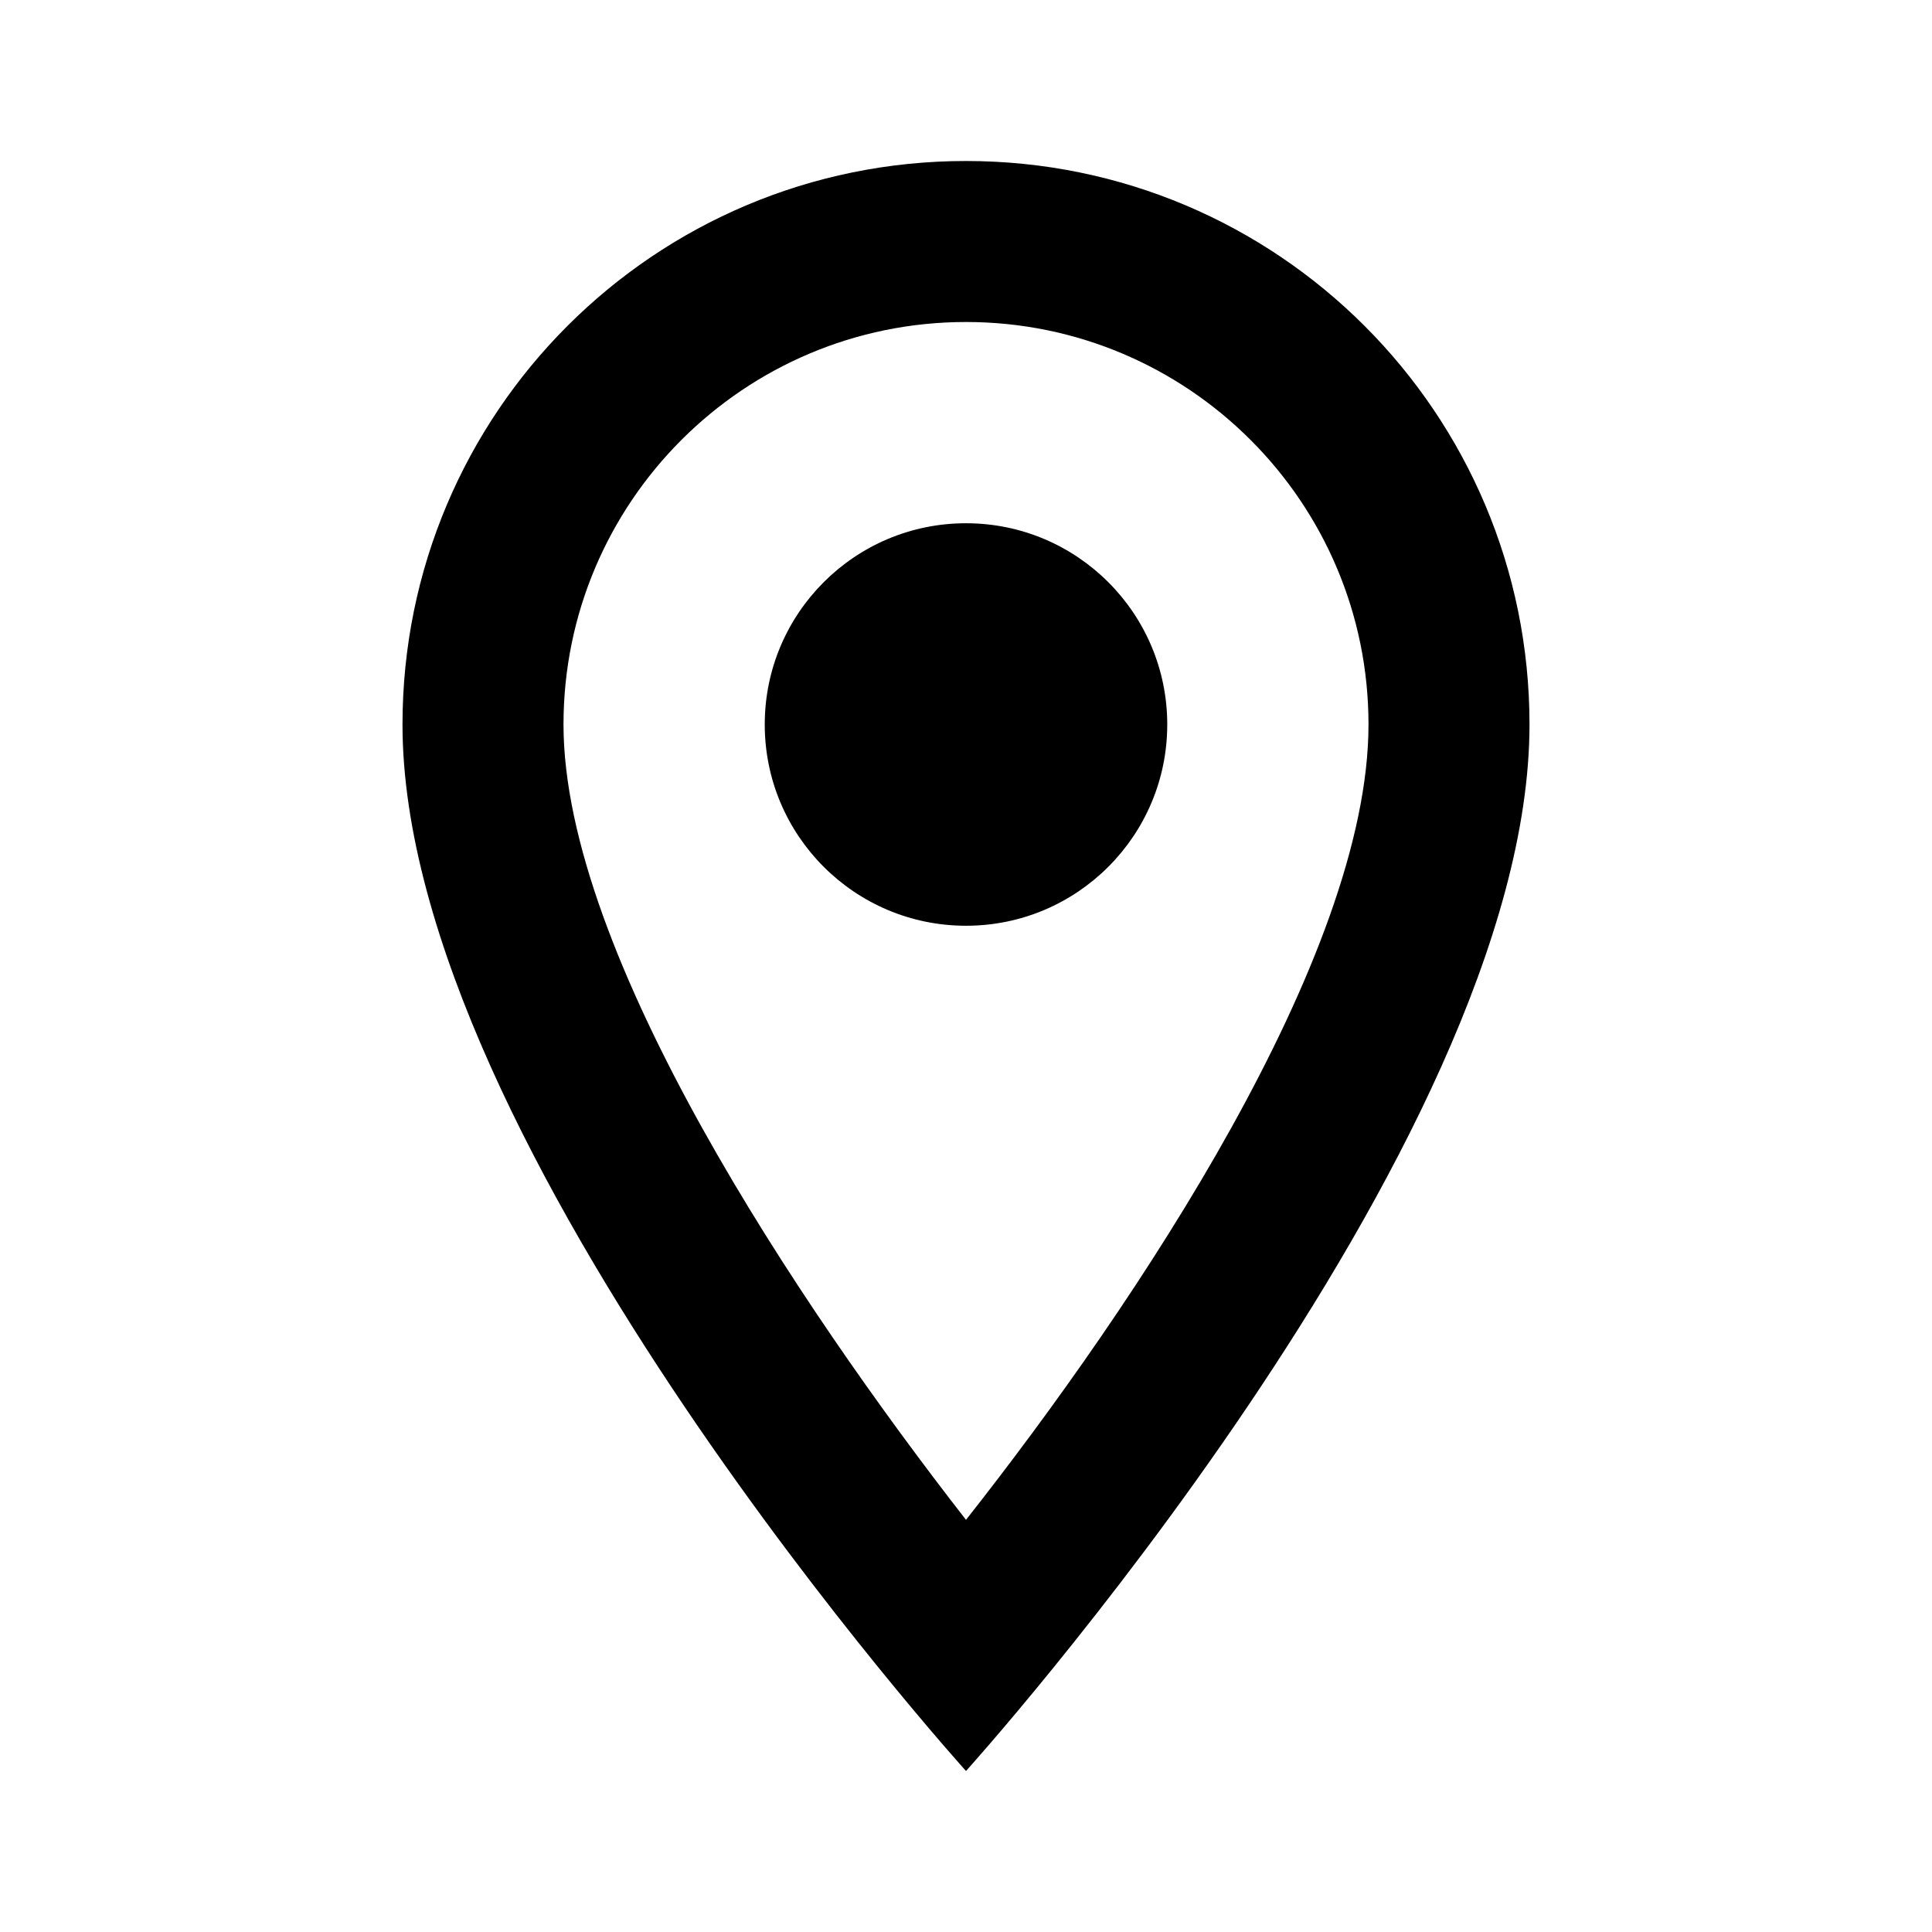
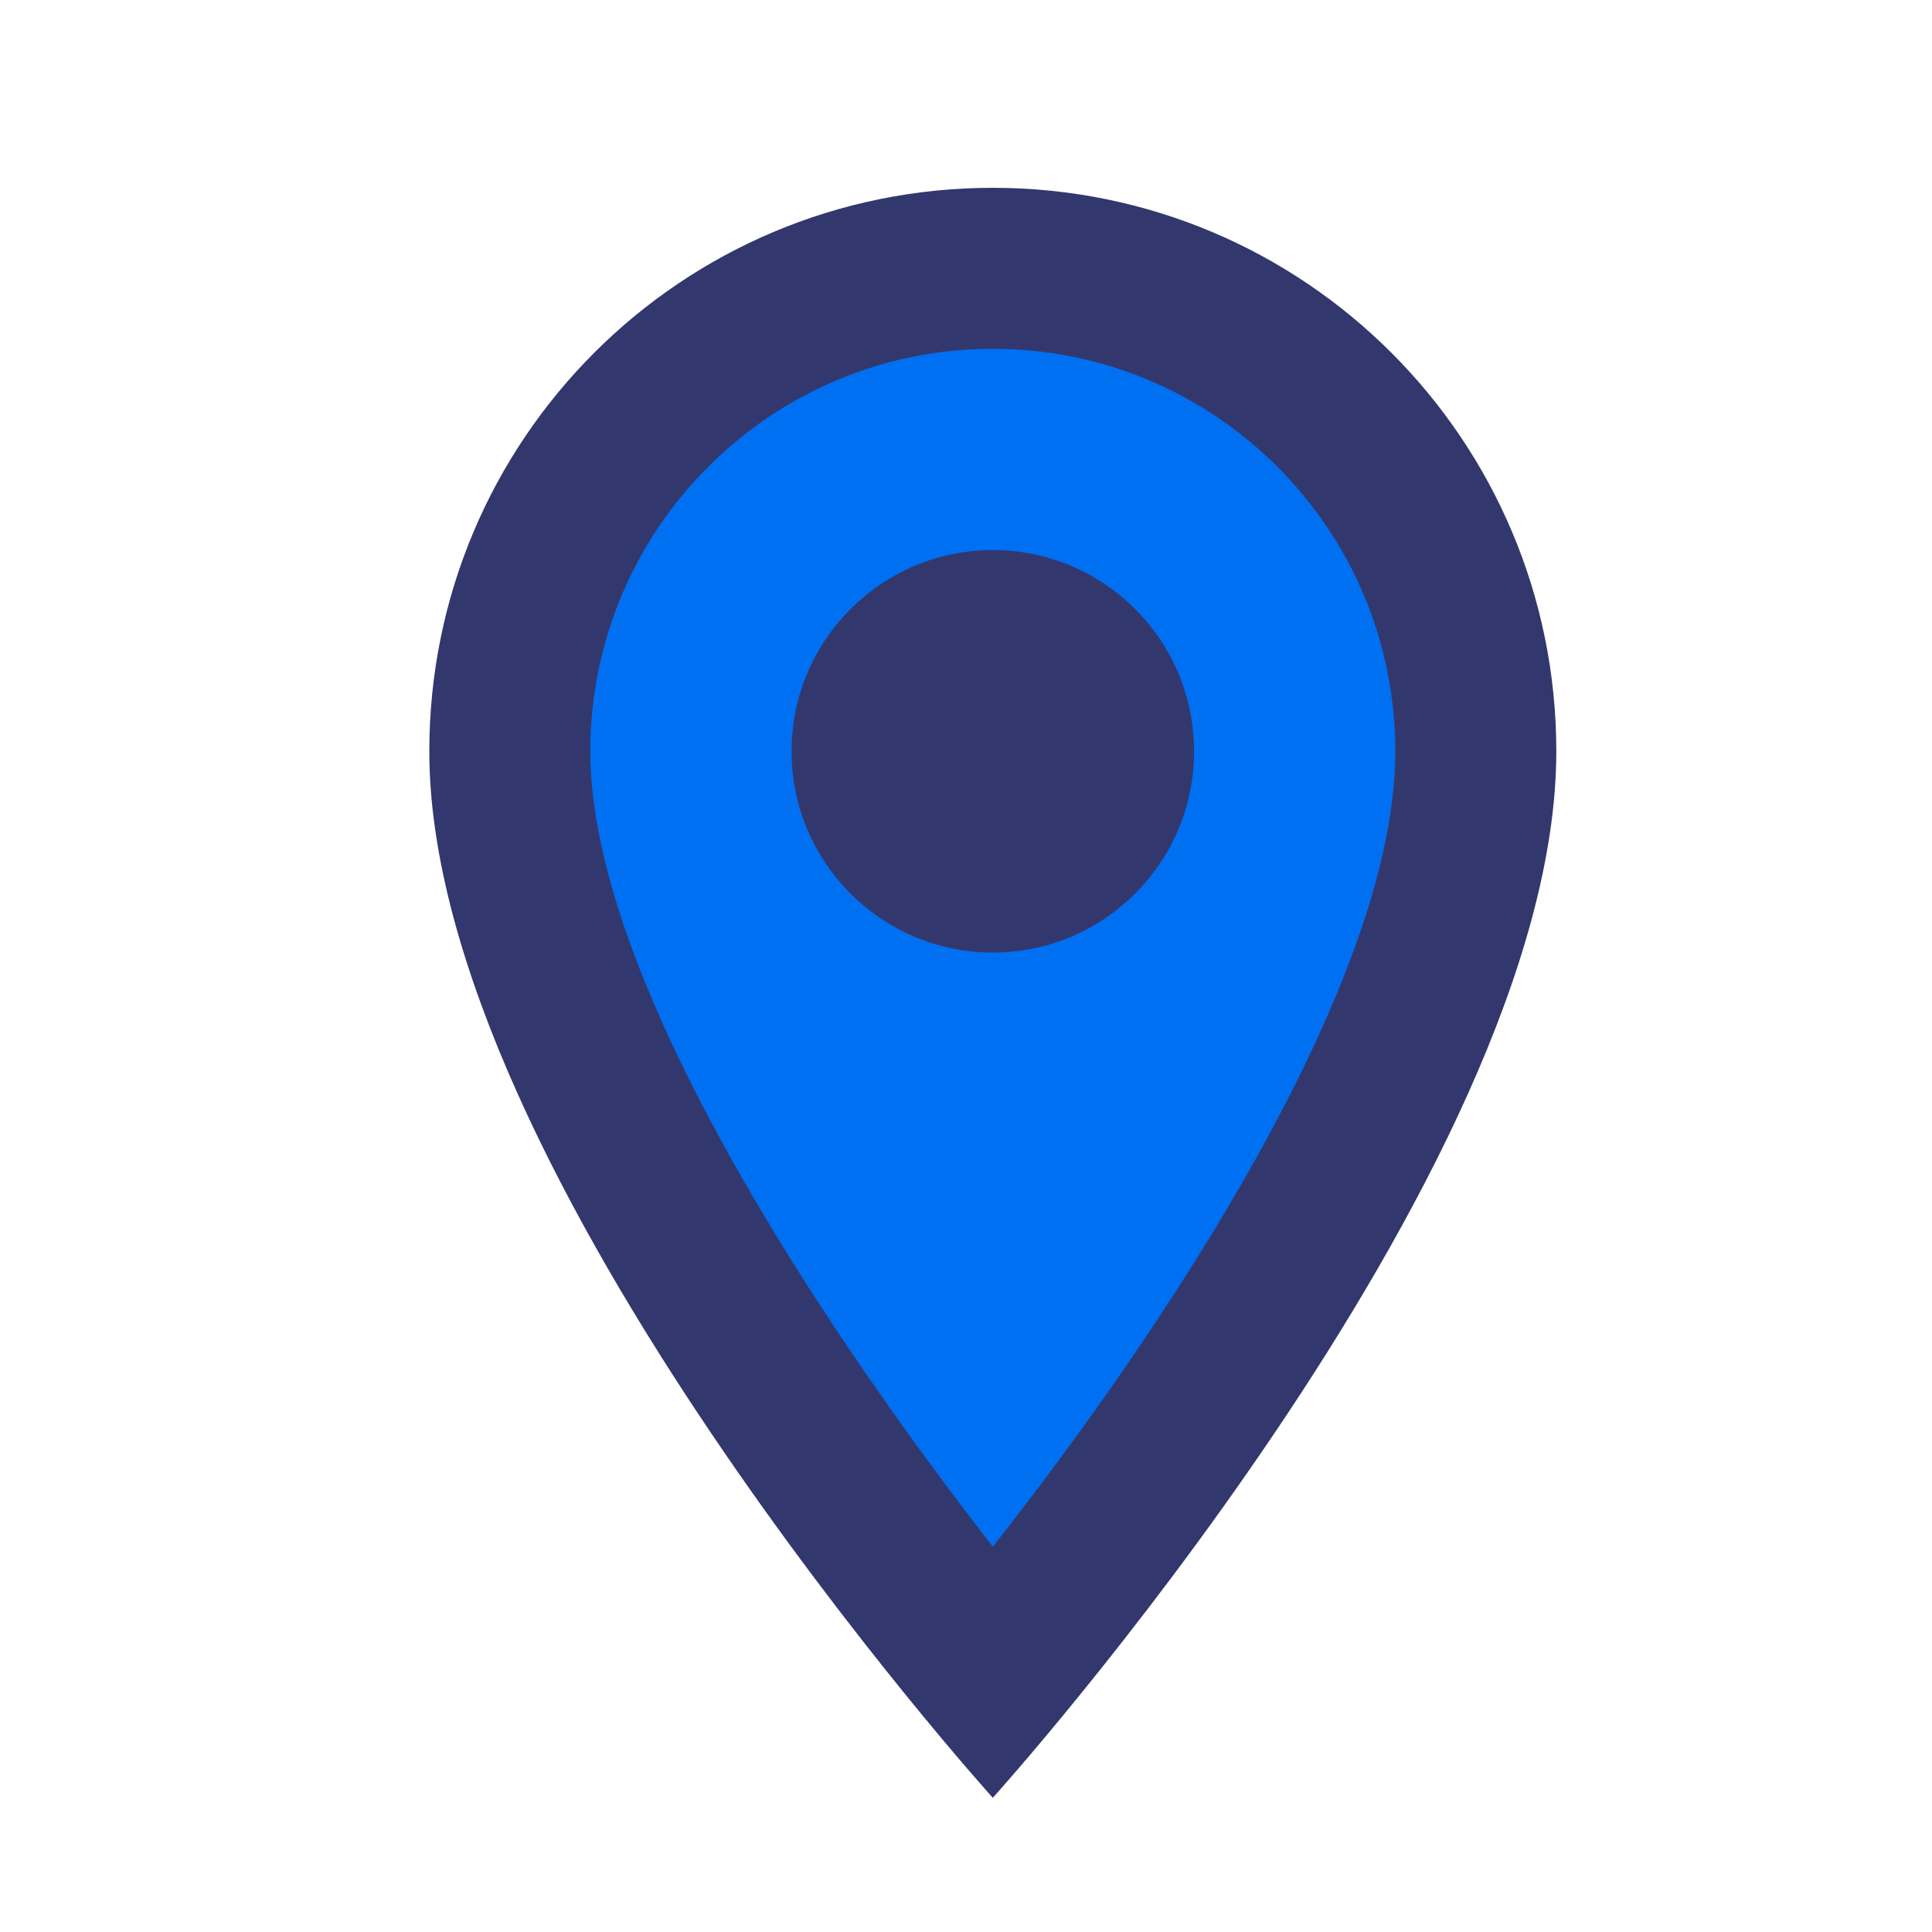
- <svg xmlns="http://www.w3.org/2000/svg" height="24px" viewBox="0 0 24 24" width="24px" fill="#000000">
-   <path d="M12 2C8.13 2 5 5.13 5 9c0 5.25 7 13 7 13s7-7.75 7-13c0-3.87-3.13-7-7-7zM7 9c0-2.76 2.24-5 5-5s5 2.24 5 5c0 2.88-2.88 7.19-5 9.88C9.92 16.21 7 11.85 7 9z" />
-   <circle cx="12" cy="9" r="2.5" />
+ <svg xmlns="http://www.w3.org/2000/svg" width="24" height="24" viewBox="0 0 24 24">
+   <g id="locationonblack24dp">
+     <path id="Pfad" fill="#0070f3" fill-rule="evenodd" stroke="none" d="M 11.733 3.248 L 7.533 5.39 L 6.248 9.419 L 8.305 15.333 L 12.333 20.476 L 16.362 15.848 L 18.419 8.905 L 17.219 5.648 L 11.733 3.248 Z" />
+     <path id="path1" fill="#32386d" stroke="none" d="M 12.333 2.333 C 8.463 2.333 5.333 5.463 5.333 9.333 C 5.333 14.583 12.333 22.333 12.333 22.333 C 12.333 22.333 19.333 14.583 19.333 9.333 C 19.333 5.463 16.203 2.333 12.333 2.333 Z M 7.333 9.333 C 7.333 6.573 9.573 4.333 12.333 4.333 C 15.093 4.333 17.333 6.573 17.333 9.333 C 17.333 12.213 14.453 16.523 12.333 19.213 C 10.253 16.543 7.333 12.183 7.333 9.333 Z" />
+     <path id="path2" fill="#32386d" stroke="none" d="M 14.833 9.333 C 14.833 10.714 13.714 11.833 12.333 11.833 C 10.953 11.833 9.833 10.714 9.833 9.333 C 9.833 7.953 10.953 6.833 12.333 6.833 C 13.714 6.833 14.833 7.953 14.833 9.333 Z" />
+   </g>
</svg>
